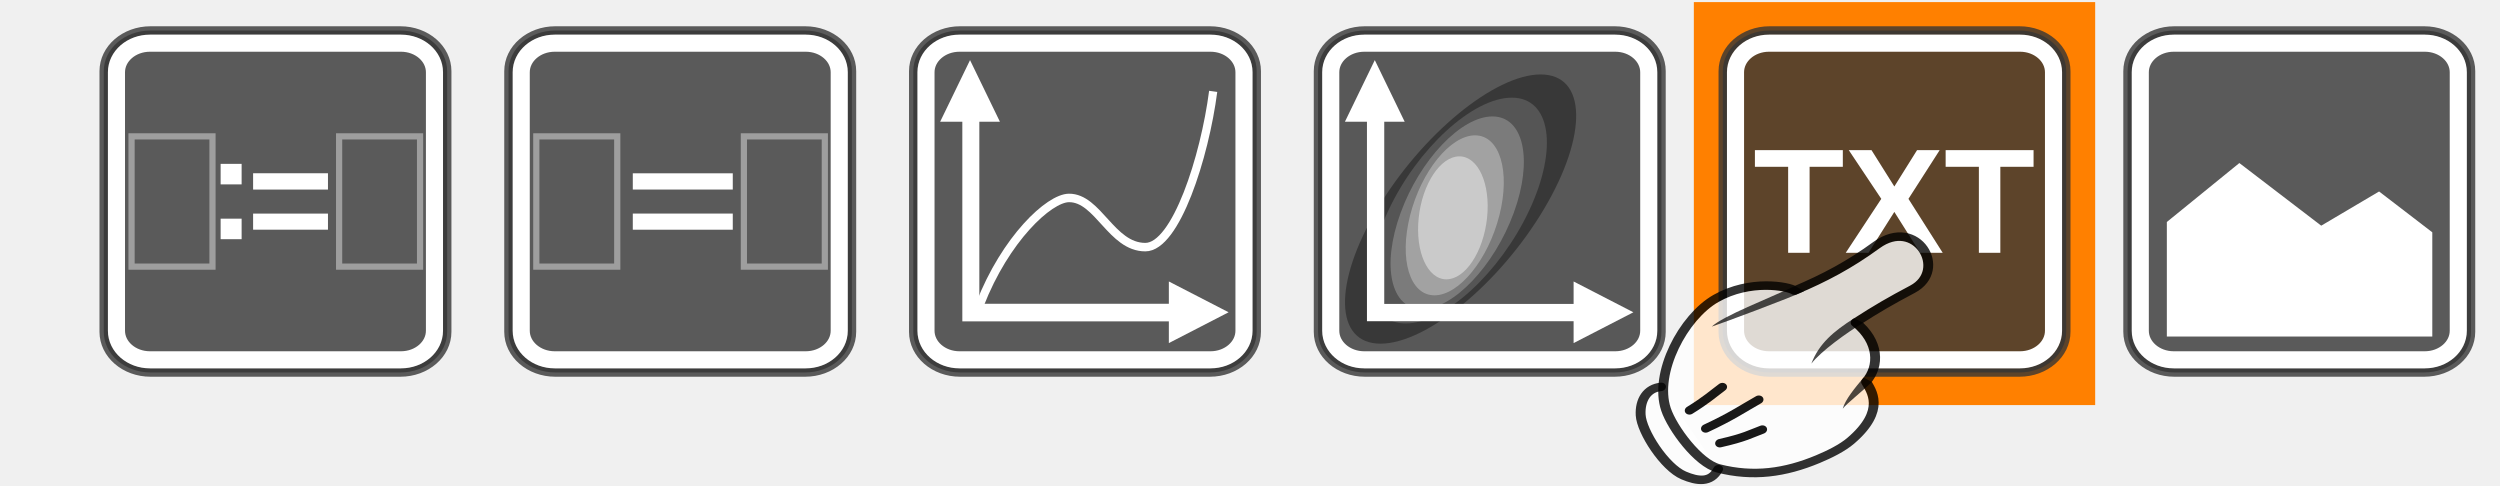
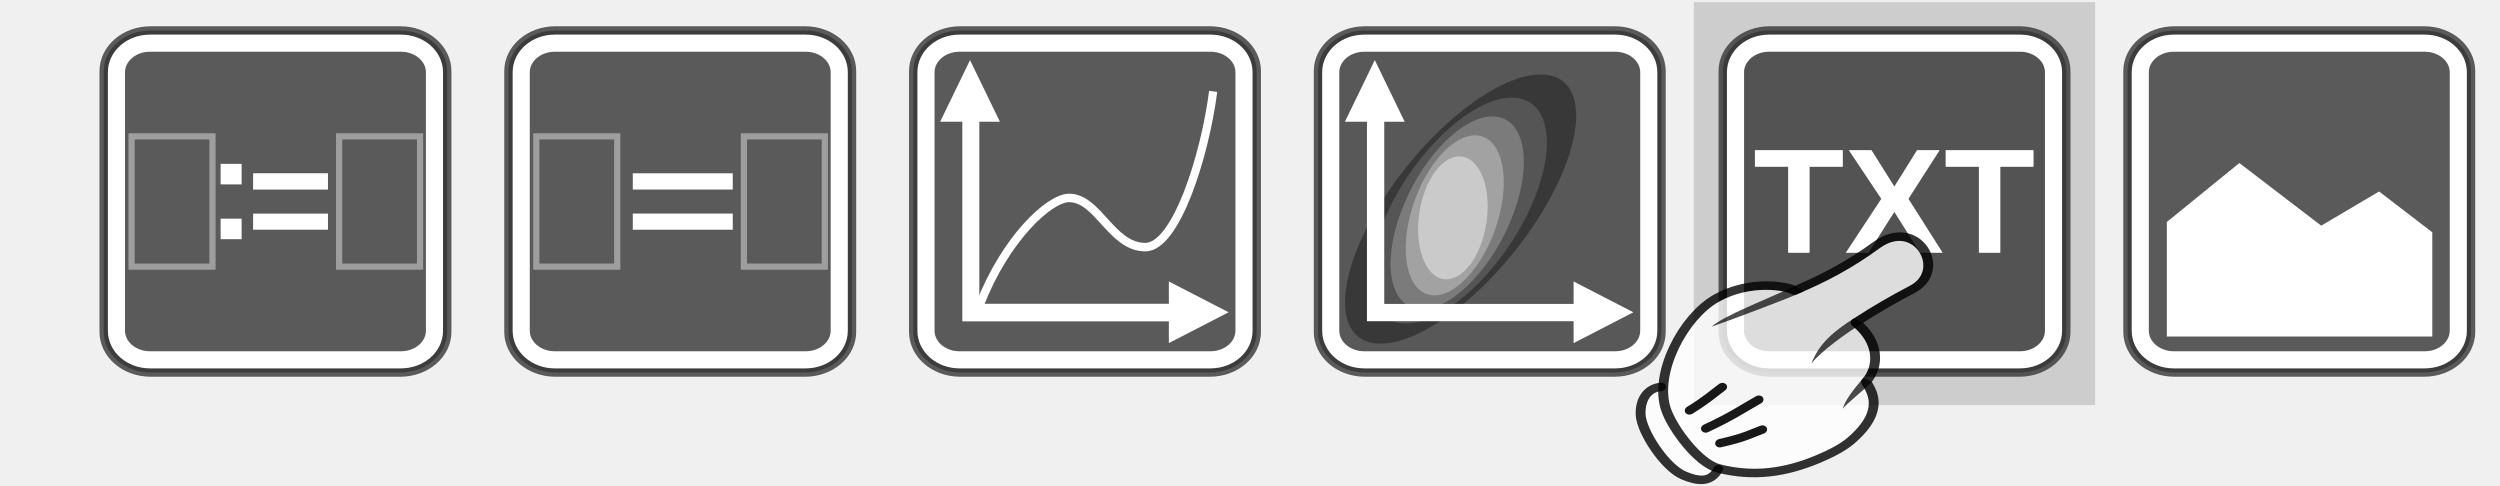
<svg xmlns="http://www.w3.org/2000/svg" version="1.1" width="335" height="65" id="svg11300">
  <defs id="defs3" />
-   <rect width="53.779" height="54" rx="0" ry="0" x="226.975" y="0.281" id="rect3644" style="fill:#ff8000;fill-opacity:1;stroke:none" />
+   <rect width="53.779" height="54" rx="0" ry="0" x="226.975" y="0.281" id="rect3644" style="fill:#cdcdcd;fill-opacity:1;stroke:none" />
  <g transform="translate(12.83047,1.000721)" id="g3139">
    <rect width="46.014" height="45.816" rx="6.265" ry="5.442" x="1.074" y="3.092" id="rect11518" style="color:#000000;fill:#353535;fill-opacity:0.8;fill-rule:evenodd;stroke:#353535;stroke-width:1.146;stroke-linejoin:bevel;stroke-miterlimit:10;stroke-opacity:0.8" />
    <rect width="42.613" height="42.43" rx="4.487" ry="3.898" x="2.775" y="4.785" id="rect11528" style="color:#000000;fill:none;stroke:#ffffff;stroke-width:2.292;stroke-linejoin:bevel;stroke-miterlimit:10" />
    <text x="14.814" y="31.049" id="text3080" xml:space="preserve" style="font-size:20px;font-style:normal;font-variant:normal;font-weight:bold;font-stretch:normal;text-align:start;line-height:125%;writing-mode:lr-tb;text-anchor:start;fill:#ffffff;fill-opacity:1;stroke:none;font-family:Arial;-inkscape-font-specification:Arial Bold">
      <tspan x="14.814" y="31.049" id="tspan3082">:</tspan>
    </text>
    <text x="20.258" y="32.621" id="text3080-5" xml:space="preserve" style="font-size:20px;font-style:normal;font-variant:normal;font-weight:bold;font-stretch:normal;text-align:start;line-height:125%;writing-mode:lr-tb;text-anchor:start;fill:#ffffff;fill-opacity:1;stroke:none;font-family:Arial;-inkscape-font-specification:Arial Bold">
      <tspan x="20.258" y="32.621" id="tspan3082-6">=</tspan>
    </text>
    <rect width="10.846" height="17.456" rx="5.034" ry="0" x="4.797" y="17.272" id="rect3926" style="opacity:0.9;fill:none;stroke:#ffffff;stroke-width:0.832;stroke-linecap:round;stroke-linejoin:miter;stroke-miterlimit:4;stroke-opacity:0.456;stroke-dasharray:none;stroke-dashoffset:0" />
    <rect width="10.846" height="17.456" rx="5.034" ry="0" x="32.611" y="17.272" id="rect3926-3" style="opacity:0.9;fill:none;stroke:#ffffff;stroke-width:0.832;stroke-linecap:round;stroke-linejoin:miter;stroke-miterlimit:4;stroke-opacity:0.456;stroke-dasharray:none;stroke-dashoffset:0" />
  </g>
  <g transform="translate(67.06875,3.000721)" id="g3149">
    <rect width="46.014" height="45.816" rx="6.265" ry="5.442" x="1.074" y="1.092" id="rect11518-9" style="color:#000000;fill:#353535;fill-opacity:0.8;fill-rule:evenodd;stroke:#353535;stroke-width:1.146;stroke-linejoin:bevel;stroke-miterlimit:10;stroke-opacity:0.8" />
    <rect width="42.613" height="42.43" rx="4.487" ry="3.898" x="2.775" y="2.785" id="rect11528-9" style="color:#000000;fill:none;stroke:#ffffff;stroke-width:2.292;stroke-linejoin:bevel;stroke-miterlimit:10" />
    <text x="14.386" y="35.384" transform="scale(1.155537,0.8653985)" id="text3080-5-3" xml:space="preserve" style="font-size:23.111px;font-style:normal;font-variant:normal;font-weight:bold;font-stretch:normal;text-align:start;line-height:125%;writing-mode:lr-tb;text-anchor:start;fill:#ffffff;fill-opacity:1;stroke:none;font-family:Arial;-inkscape-font-specification:Arial Bold">
      <tspan x="14.386" y="35.384" id="tspan3082-6-9">=</tspan>
    </text>
    <rect width="10.846" height="17.456" rx="5.034" ry="0" x="4.797" y="15.272" id="rect3926-5" style="opacity:0.9;fill:none;stroke:#ffffff;stroke-width:0.832;stroke-linecap:round;stroke-linejoin:miter;stroke-miterlimit:4;stroke-opacity:0.456;stroke-dasharray:none;stroke-dashoffset:0" />
    <rect width="10.846" height="17.456" rx="5.034" ry="0" x="32.611" y="15.272" id="rect3926-3-9" style="opacity:0.9;fill:none;stroke:#ffffff;stroke-width:0.832;stroke-linecap:round;stroke-linejoin:miter;stroke-miterlimit:4;stroke-opacity:0.456;stroke-dasharray:none;stroke-dashoffset:0" />
  </g>
  <g transform="translate(121.307,3.014216)" id="g3242">
    <rect width="46.014" height="45.816" rx="6.265" ry="5.442" x="1.074" y="1.078" id="rect11518-8" style="color:#000000;fill:#353535;fill-opacity:0.8;fill-rule:evenodd;stroke:#353535;stroke-width:1.146;stroke-linejoin:bevel;stroke-miterlimit:10;stroke-opacity:0.8" />
    <rect width="42.613" height="42.43" rx="4.487" ry="3.898" x="2.775" y="2.772" id="rect11528-2" style="color:#000000;fill:none;stroke:#ffffff;stroke-width:2.292;stroke-linejoin:bevel;stroke-miterlimit:10" />
    <g transform="matrix(1.162038,0,0,1.203316,-0.5894232,-0.8727336)" id="g3916">
      <path d="M 9.112,32.132 C 12.047,24.828 17.089,20.281 19.383,20.263 c 3.356,-0.026 4.891,5.478 8.804,5.478 3.527,0 6.847,-10.043 7.826,-17.346" id="path9990" style="fill:none;stroke:#ffffff;stroke-width:0.945px;stroke-opacity:1" />
      <path d="m 8.067,8.836 0,24.192 26.832,0" id="path9988" style="fill:none;stroke:#ffffff;stroke-width:1.96" />
      <path d="m 7.975,4.914 -3.446,6.862 6.891,0 -3.446,-6.862" id="path9992" style="fill:#ffffff;fill-rule:evenodd" />
      <path d="m 37.792,32.995 -6.891,-3.431 0,6.862 6.891,-3.431" id="path9994" style="fill:#ffffff;fill-rule:evenodd" />
    </g>
  </g>
  <g transform="translate(175.5453,3.014216)" id="g3345">
    <path d="m 26,29.076 a 10.381,18.076 0 1 1 -20.763,0 10.381,18.076 0 1 1 20.763,0 z" transform="matrix(1.076326,0,-0.5934177,0.9978903,20.61734,-4.014929)" id="path2911" style="fill:#353535;fill-opacity:0.843;stroke:none" />
    <rect width="46.014" height="45.816" rx="6.265" ry="5.442" x="1.074" y="1.078" id="rect11518-7" style="color:#000000;fill:#323232;fill-opacity:0.8;fill-rule:evenodd;stroke:#353535;stroke-width:1.146;stroke-linejoin:bevel;stroke-miterlimit:10;stroke-opacity:0.8" />
    <path d="m 26,29.076 a 10.381,18.076 0 1 1 -20.763,0 10.381,18.076 0 1 1 20.763,0 z" transform="matrix(0.9088726,0,-0.3932702,0.836996,17.1642,0.8649529)" id="path2911-3" style="fill:#5a5a5a;fill-opacity:0.843;stroke:none" />
    <path d="m 26,29.076 a 10.381,18.076 0 1 1 -20.763,0 10.381,18.076 0 1 1 20.763,0 z" transform="matrix(0.7301465,0,-0.2609687,0.7140775,15.90574,4.734754)" id="path2911-3-5" style="fill:#828282;fill-opacity:0.843;stroke:none" />
    <path d="m 26,29.076 a 10.381,18.076 0 1 1 -20.763,0 10.381,18.076 0 1 1 20.763,0 z" transform="matrix(0.5761732,0,-0.1504096,0.5929307,14.76545,8.601075)" id="path2911-3-5-0-5" style="fill:#aaaaaa;fill-opacity:0.843;stroke:none" />
    <path d="m 26,29.076 a 10.381,18.076 0 1 1 -20.763,0 10.381,18.076 0 1 1 20.763,0 z" transform="matrix(0.4411507,0,-0.04811202,0.4557463,13.64951,12.9256)" id="path2911-3-5-0" style="fill:#d2d2d2;fill-opacity:0.843;stroke:none" />
    <rect width="42.613" height="42.43" rx="4.487" ry="3.898" x="2.775" y="2.772" id="rect11528-1" style="color:#000000;fill:none;stroke:#ffffff;stroke-width:2.292;stroke-linejoin:bevel;stroke-miterlimit:10" />
    <path d="m 8.785,9.76 0,29.11 31.179,0" id="path9988-8" style="fill:none;stroke:#ffffff;stroke-width:2.317" />
    <path d="m 8.678,5.041 -4.004,8.257 8.008,0 -4.004,-8.257" id="path9992-3" style="fill:#ffffff;fill-rule:evenodd" />
    <path d="m 43.326,38.831 -8.008,-4.128 0,8.257 8.008,-4.128" id="path9994-1" style="fill:#ffffff;fill-rule:evenodd" />
  </g>
  <g transform="translate(229.8649,3.000721)" id="g3448">
    <rect width="46.014" height="45.816" rx="6.265" ry="5.442" x="0.993" y="1.092" id="rect11518-6" style="color:#000000;fill:#353535;fill-opacity:0.8;fill-rule:evenodd;stroke:#353535;stroke-width:1.146;stroke-linejoin:bevel;stroke-miterlimit:10;stroke-opacity:0.8" />
    <rect width="42.613" height="42.43" rx="4.487" ry="3.898" x="2.693" y="2.785" id="rect11528-21" style="color:#000000;fill:none;stroke:#ffffff;stroke-width:2.292;stroke-linejoin:bevel;stroke-miterlimit:10" />
    <text x="5.074" y="30.88" id="text3080-4" xml:space="preserve" style="font-size:20px;font-style:normal;font-variant:normal;font-weight:bold;font-stretch:normal;text-align:start;line-height:125%;writing-mode:lr-tb;text-anchor:start;fill:#ffffff;fill-opacity:1;stroke:none;font-family:Arial;-inkscape-font-specification:Arial Bold">
      <tspan x="5.074" y="30.88" id="tspan3082-5">TXT</tspan>
    </text>
  </g>
  <g transform="translate(284.0219,3.000721)" id="g3525">
    <rect width="46.014" height="45.816" rx="6.265" ry="5.442" x="1.074" y="1.092" id="rect11518-4" style="color:#000000;fill:#353535;fill-opacity:0.8;fill-rule:evenodd;stroke:#353535;stroke-width:1.146;stroke-linejoin:bevel;stroke-miterlimit:10;stroke-opacity:0.8" />
    <rect width="42.613" height="42.43" rx="4.487" ry="3.898" x="2.775" y="2.785" id="rect11528-8" style="color:#000000;fill:none;stroke:#ffffff;stroke-width:2.292;stroke-linejoin:bevel;stroke-miterlimit:10" />
    <polygon points="226.755,443.662 220.074,438.766 212.808,442.867 202.527,435.355 193.422,442.424 193.422,456.162 226.755,456.162 " transform="matrix(1.067119,0,0,1.117301,-200.0693,-467.5764)" id="polygon5611" style="fill:#ffffff;fill-opacity:1" />
  </g>
  <g transform="matrix(0.1819176,0.2233643,-0.2695849,0.1708351,501.3043,-139.2022)" id="g3915-6-3-7">
    <path d="m 89.471,1065.9 c 3.727,6.126 -0.484,10.049 -6.16,12.947 -8.03,4.099 -27.898,2.102 -34.7,-2.014 -6.243,-3.777 -9.013,-9.35 -6.04,-14.184" id="path3894-6-5-0" style="opacity:0.8;fill:#ffffff;stroke:#000000;stroke-width:4.061;stroke-linecap:round;stroke-linejoin:round" />
    <path d="m 21.354,1021 c -0.857,15.682 13.892,40.298 31.364,46.018 9.022,2.954 29.326,3.846 36.494,-1.431 12.273,-9.037 18.48,-20.686 21.285,-35.088 0.994,-5.105 1.707,-10.986 0.957,-15.702 -3.19,-20.064 -14.951,-20.048 -19.514,-20.76 -2.727,-8.725 -12.699,-15.044 -26.068,-12.391 -0.103,-10.746 0.226,-17.365 1.112,-27.536 1.483,-17.013 -27.986,-20.845 -26.491,-0.012 1.018,14.187 0.027,25.675 -2.499,39 -3.45,1.038 -15.746,11.529 -16.641,27.901 z" id="path3112-2-1-9" style="opacity:0.8;fill:#ffffff;fill-opacity:1;stroke:#000000;stroke-width:4.061;stroke-linecap:round;stroke-linejoin:round;stroke-opacity:1" />
    <path d="m 63.838,981.04 c 0.031,10.253 1.215,18.225 7.226,26.105 -2.509,-6.575 -3.369,-19.666 -3.177,-27.939 z" id="path3882-6-0-9" style="text-indent:0;text-transform:none;block-progression:tb;opacity:0.7;color:#000000" />
    <path d="m 93.471,992.23 -3.809,1.486 c 1.929,5.577 4.051,11.842 7.114,15.183 -1.08,-2.605 -2.077,-11.978 -3.305,-16.669 z" id="path3884-6-5-0" style="text-indent:0;text-transform:none;block-progression:tb;opacity:0.7;color:#000000" />
    <path d="m 79.642,1058.3 c 4.037,-9.678 3.976,-12.465 5.195,-17.405" id="path3886-8-8-3" style="opacity:0.9;fill:none;stroke:#000000;stroke-width:4.061;stroke-linecap:round;stroke-linejoin:round" />
    <path d="m 70.26,1059 c 1.692,-11.475 1.424,-17.152 1.855,-24.898" id="path3888-4-1-5" style="opacity:0.9;fill:none;stroke:#000000;stroke-width:4.061;stroke-linecap:round;stroke-linejoin:round" />
    <path d="m 59.041,1059.5 c 0.097,-7.981 -0.599,-11.754 -1.049,-16.831" id="path3890-1-7-5" style="opacity:0.9;fill:none;stroke:#000000;stroke-width:4.061;stroke-linecap:round;stroke-linejoin:round" />
    <path d="m 36.249,991.71 c -1.703,12.092 -6.197,31.682 -4.811,38.213 1.185,-3.99 8.356,-33.636 9.133,-39.703 z" id="path3892-0-5-3" style="text-indent:0;text-transform:none;block-progression:tb;opacity:0.7;color:#000000" />
  </g>
</svg>
